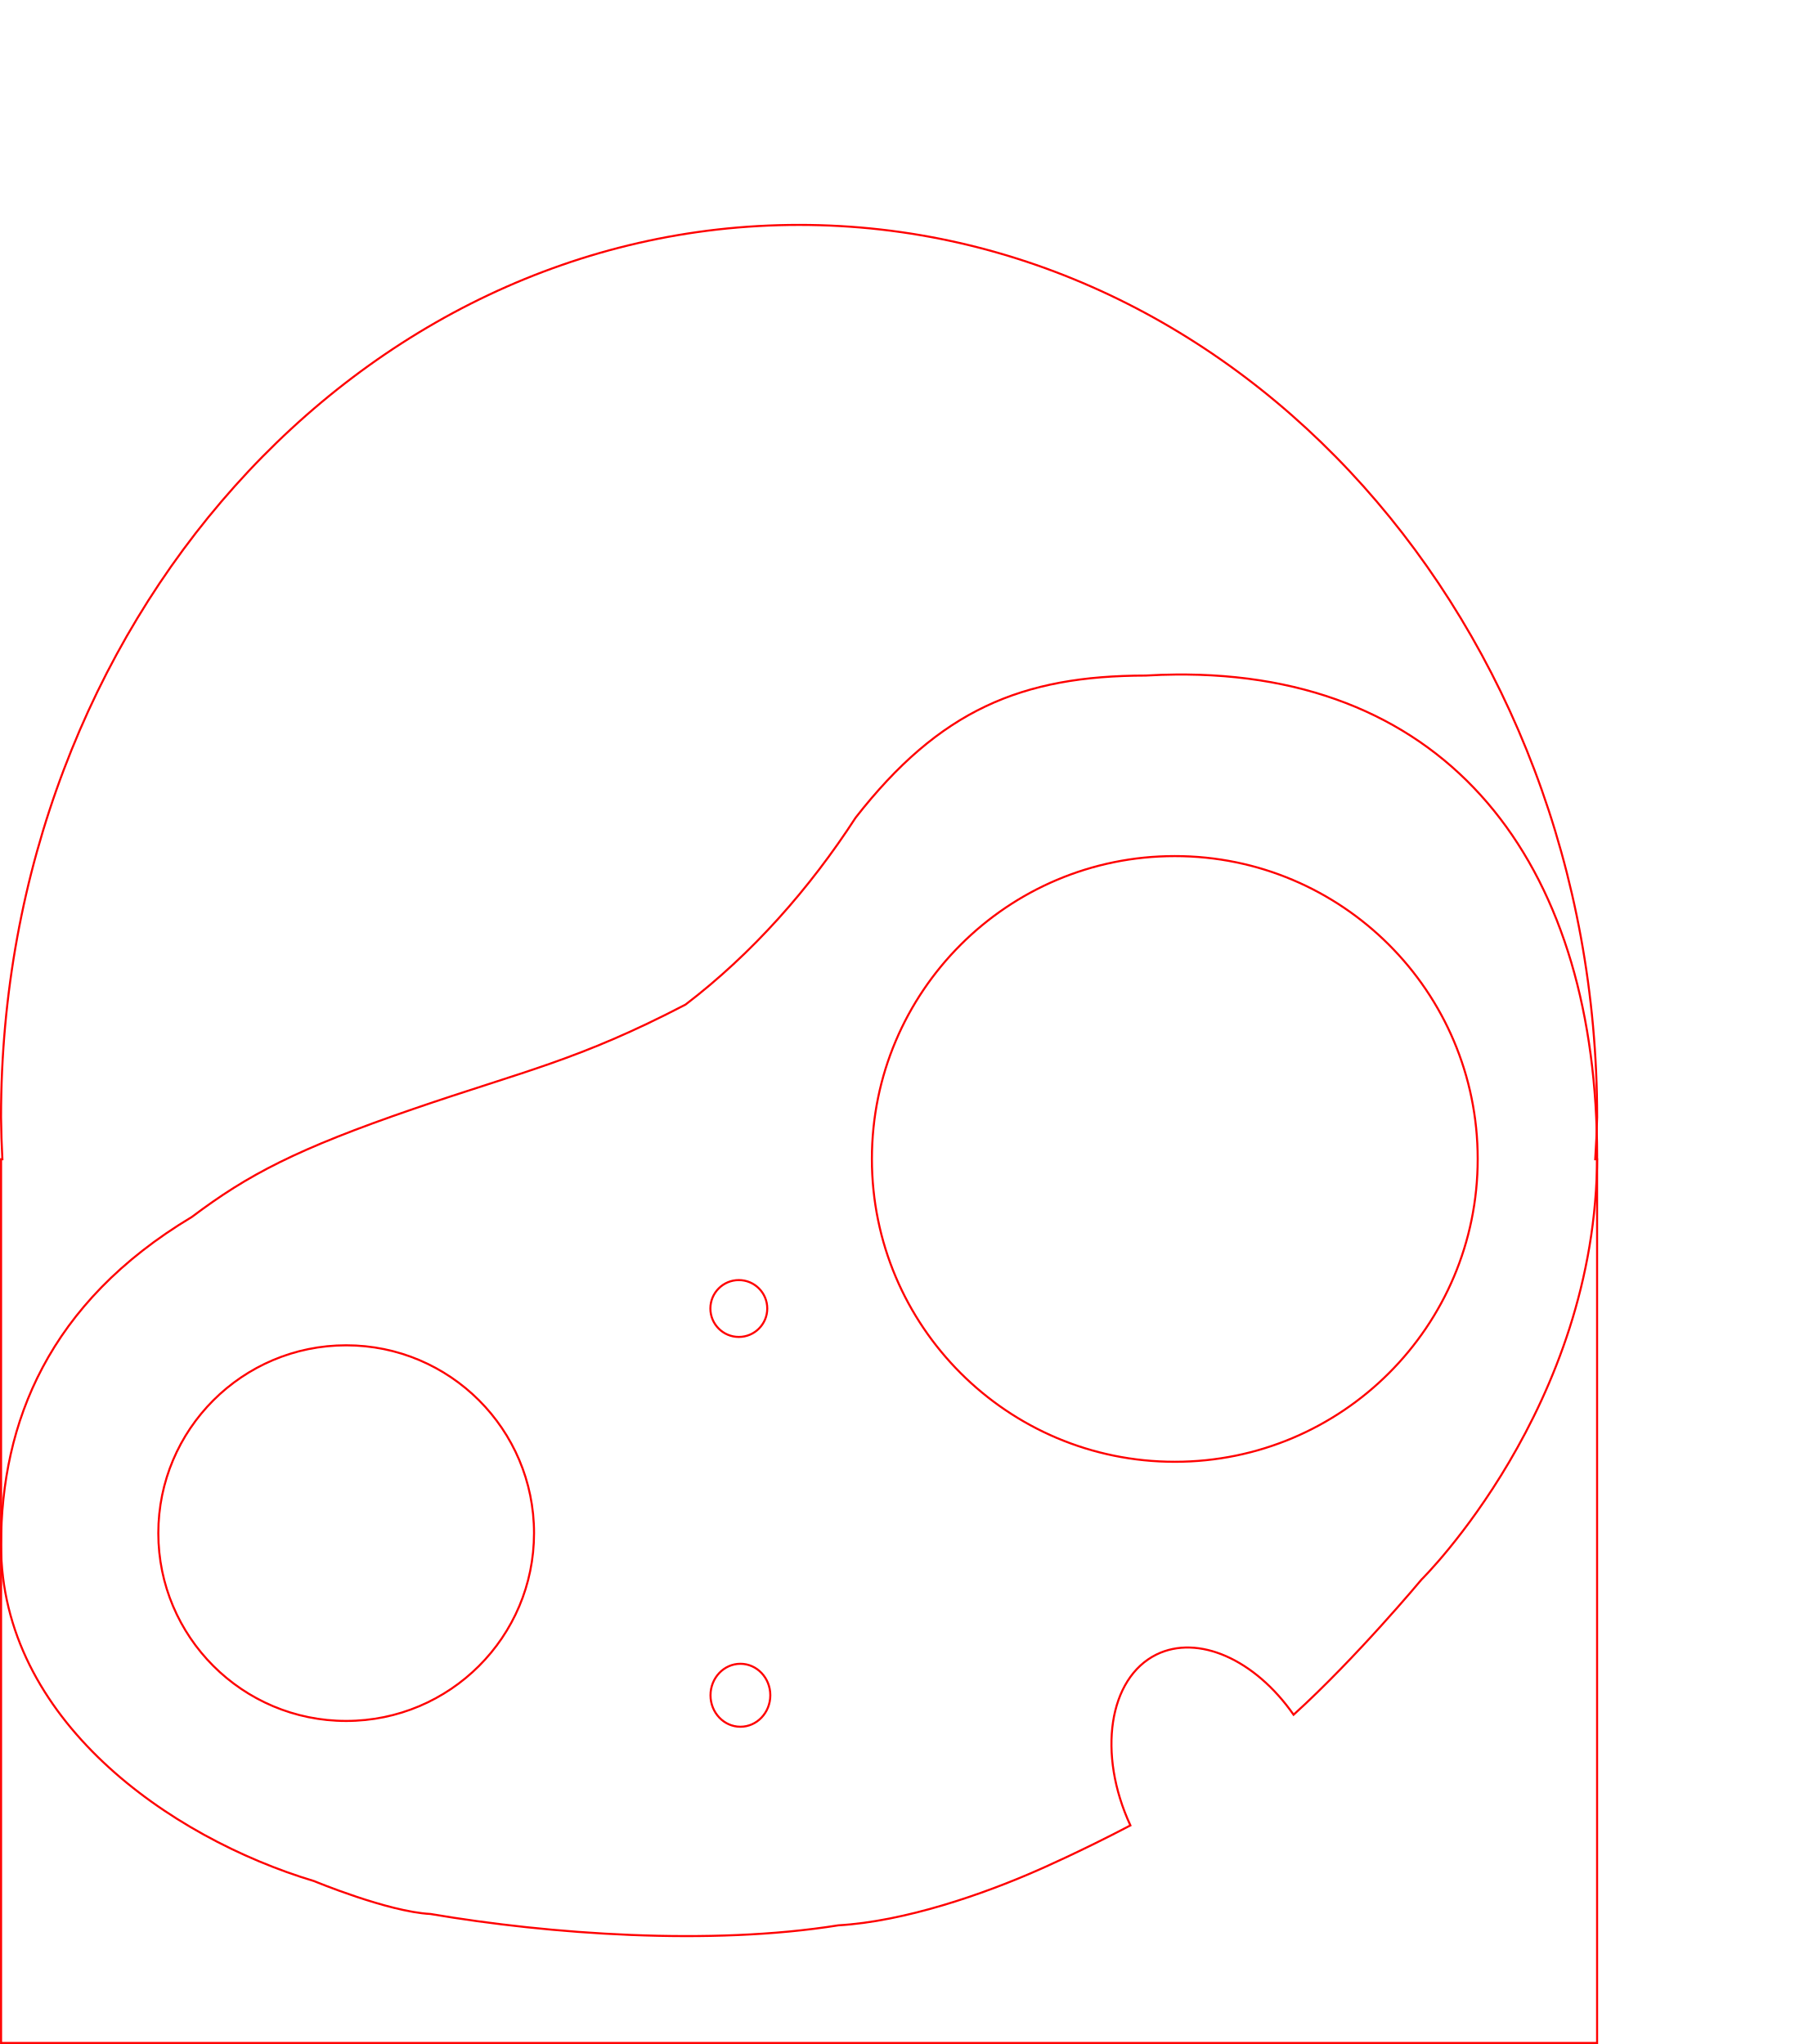
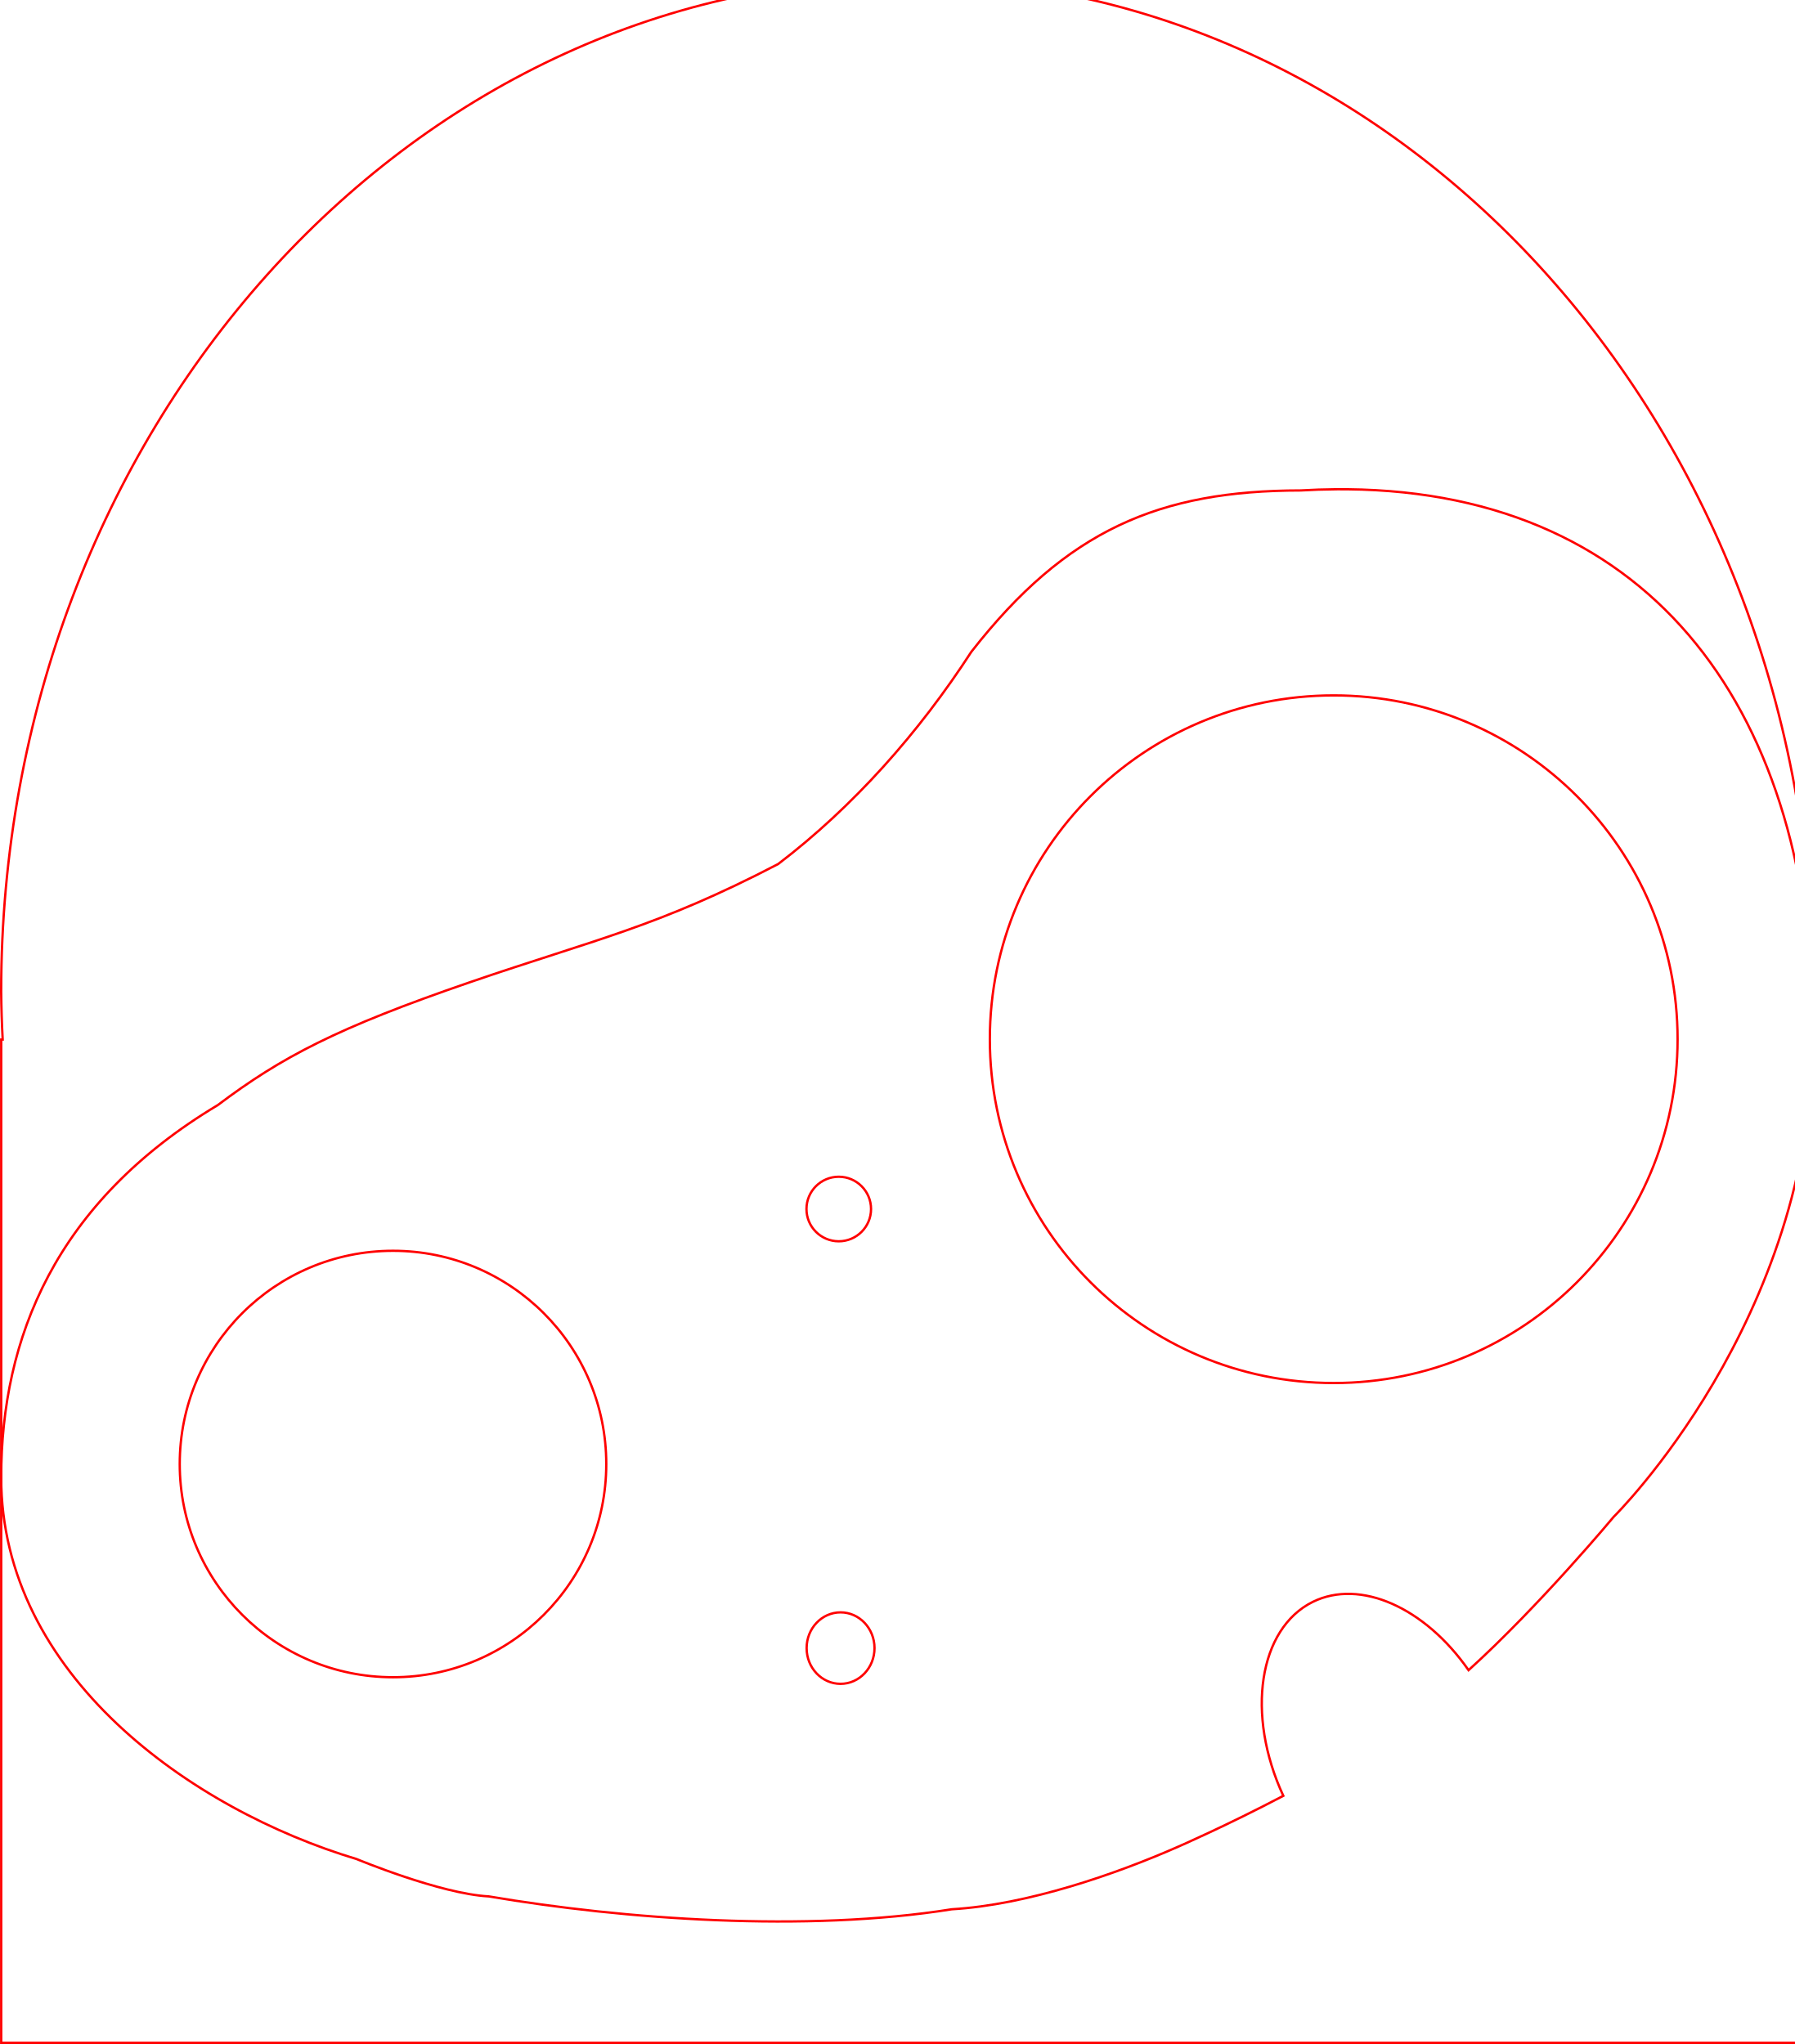
- <svg xmlns="http://www.w3.org/2000/svg" width="126.775mm" height="144.412mm" viewBox="0 0 449.202 511.697" id="svg4161" version="1.1">
+ <svg xmlns="http://www.w3.org/2000/svg" width="112.889mm" height="128.595mm" viewBox="0 0 400 455.65" id="svg4161" version="1.1">
  <defs id="defs4163" />
-   <g id="layer1" transform="translate(-78.114,-142.228)">
-     <path style="fill:none;stroke:#ff0000;stroke-width:0.514;stroke-miterlimit:4;stroke-dasharray:none;stroke-opacity:1" d="m 278.114,198.532 c -110.315,1.5e-4 -199.743,100.001 -199.743,223.358 0.037,3.517 0.148,7.033 0.334,10.544 l -0.325,0 0,221.235 399.469,0 0,-221.235 -0.464,0 c 0.231,-3.51 0.389,-7.026 0.472,-10.544 1.3e-4,-123.357 -89.428,-223.358 -199.743,-223.358 z" id="path4136" />
-     <path style="fill:none;stroke:#ff0000;stroke-width:0.515;stroke-miterlimit:4;stroke-dasharray:none;stroke-opacity:1" d="M 294.504 168.859 C 291.965 168.879 289.378 168.967 286.748 169.121 C 255.743 169.154 235.185 177.738 214.143 204.709 C 202.625 222.491 188.191 238.815 171.57 251.494 C 144.765 265.455 131.175 268.095 103.549 277.584 C 74.229 287.655 62.077 294.071 48.023 304.65 C 12.1 326.164 0.292 356.158 0.258 386.721 C 0.258 430.404 42.232 459.984 78.625 470.918 C 78.625 470.918 97.061 478.592 107.736 479.148 C 137.634 484.227 177.736 487.118 209.82 481.99 C 226.499 481.019 246.093 474.216 259.855 468.143 C 259.855 468.143 270.445 463.532 282.926 456.977 A 36.814 24.785 63.8 0 1 289.447 414.195 A 36.814 24.785 63.8 0 1 323.771 429.268 C 339.489 415.02 355.799 395.414 355.799 395.414 C 355.799 395.414 399.662 352.259 399.742 289.4 C 399.742 218.794 365.053 169.538 297.027 168.863 C 296.191 168.855 295.35 168.853 294.504 168.859 z M 294.037 214.316 A 75.814 75.814 0 0 1 369.852 290.131 A 75.814 75.814 0 0 1 294.037 365.945 A 75.814 75.814 0 0 1 218.227 290.131 A 75.814 75.814 0 0 1 294.037 214.316 z M 184.918 320.457 A 7.117 7.117 0 0 1 192.035 327.574 A 7.117 7.117 0 0 1 184.918 334.691 A 7.117 7.117 0 0 1 177.801 327.574 A 7.117 7.117 0 0 1 184.918 320.457 z M 86.643 336.787 A 47.019 47.019 0 0 1 133.662 383.805 A 47.019 47.019 0 0 1 86.643 430.822 A 47.019 47.019 0 0 1 39.625 383.805 A 47.019 47.019 0 0 1 86.643 336.787 z M 185.314 416.516 A 7.483 7.88 0 0 1 192.799 424.396 A 7.483 7.88 0 0 1 185.314 432.277 A 7.483 7.88 0 0 1 177.832 424.396 A 7.483 7.88 0 0 1 185.314 416.516 z " transform="translate(78.114,142.228)" id="path4743" />
+   <g id="layer1" transform="translate(-78.11416,-198.2749)">
+     <g id="g3335" transform="matrix(1.010929,0,0,1.010929,-0.8537189,-7.146824)">
+       <path id="path4136" d="m 278.114,198.532 c -110.315,1.5e-4 -199.743,100.001 -199.743,223.358 0.037,3.517 0.148,7.033 0.334,10.544 l -0.325,0 0,221.235 399.469,0 0,-221.235 -0.464,0 c 0.231,-3.51 0.389,-7.026 0.472,-10.544 1.3e-4,-123.357 -89.428,-223.358 -199.743,-223.358 z" style="fill:none;stroke:#ff0000;stroke-width:0.514;stroke-miterlimit:4;stroke-dasharray:none;stroke-opacity:1" />
+       <path id="path4743" transform="translate(78.114,142.228)" d="m 294.504,168.859 c -2.539,0.02 -5.126,0.108 -7.756,0.262 -31.005,0.033 -51.563,8.617 -72.605,35.588 -11.518,17.782 -25.952,34.106 -42.572,46.785 -26.806,13.961 -40.396,16.601 -68.021,26.09 -29.32,10.071 -41.472,16.487 -55.525,27.066 -35.923,21.514 -47.731,51.507 -47.766,82.07 1.45e-4,43.683 41.974,73.263 78.367,84.197 0,0 18.436,7.674 29.111,8.23 29.897,5.078 70,7.969 102.084,2.842 16.678,-0.971 36.273,-7.774 50.035,-13.848 0,0 10.589,-4.61 23.07,-11.166 a 36.814,24.785 63.8 0 1 6.521,-42.781 36.814,24.785 63.8 0 1 34.324,15.072 c 15.717,-14.248 32.027,-33.854 32.027,-33.854 0,0 43.863,-43.156 43.943,-106.014 -5.2e-4,-70.607 -34.689,-119.862 -102.715,-120.537 -0.836,-0.008 -1.677,-0.01 -2.523,-0.004 z m -0.467,45.457 a 75.814,75.814 0 0 1 75.814,75.814 75.814,75.814 0 0 1 -75.814,75.814 75.814,75.814 0 0 1 -75.811,-75.814 75.814,75.814 0 0 1 75.811,-75.814 z M 184.918,320.457 a 7.117,7.117 0 0 1 7.117,7.117 7.117,7.117 0 0 1 -7.117,7.117 7.117,7.117 0 0 1 -7.117,-7.117 7.117,7.117 0 0 1 7.117,-7.117 z M 86.643,336.787 A 47.019,47.019 0 0 1 133.662,383.805 47.019,47.019 0 0 1 86.643,430.822 47.019,47.019 0 0 1 39.625,383.805 47.019,47.019 0 0 1 86.643,336.787 Z m 98.672,79.729 a 7.483,7.88 0 0 1 7.484,7.881 7.483,7.88 0 0 1 -7.484,7.881 7.483,7.88 0 0 1 -7.482,-7.881 7.483,7.88 0 0 1 7.482,-7.881 z" style="fill:none;stroke:#ff0000;stroke-width:0.515;stroke-miterlimit:4;stroke-dasharray:none;stroke-opacity:1" />
+     </g>
  </g>
</svg>
